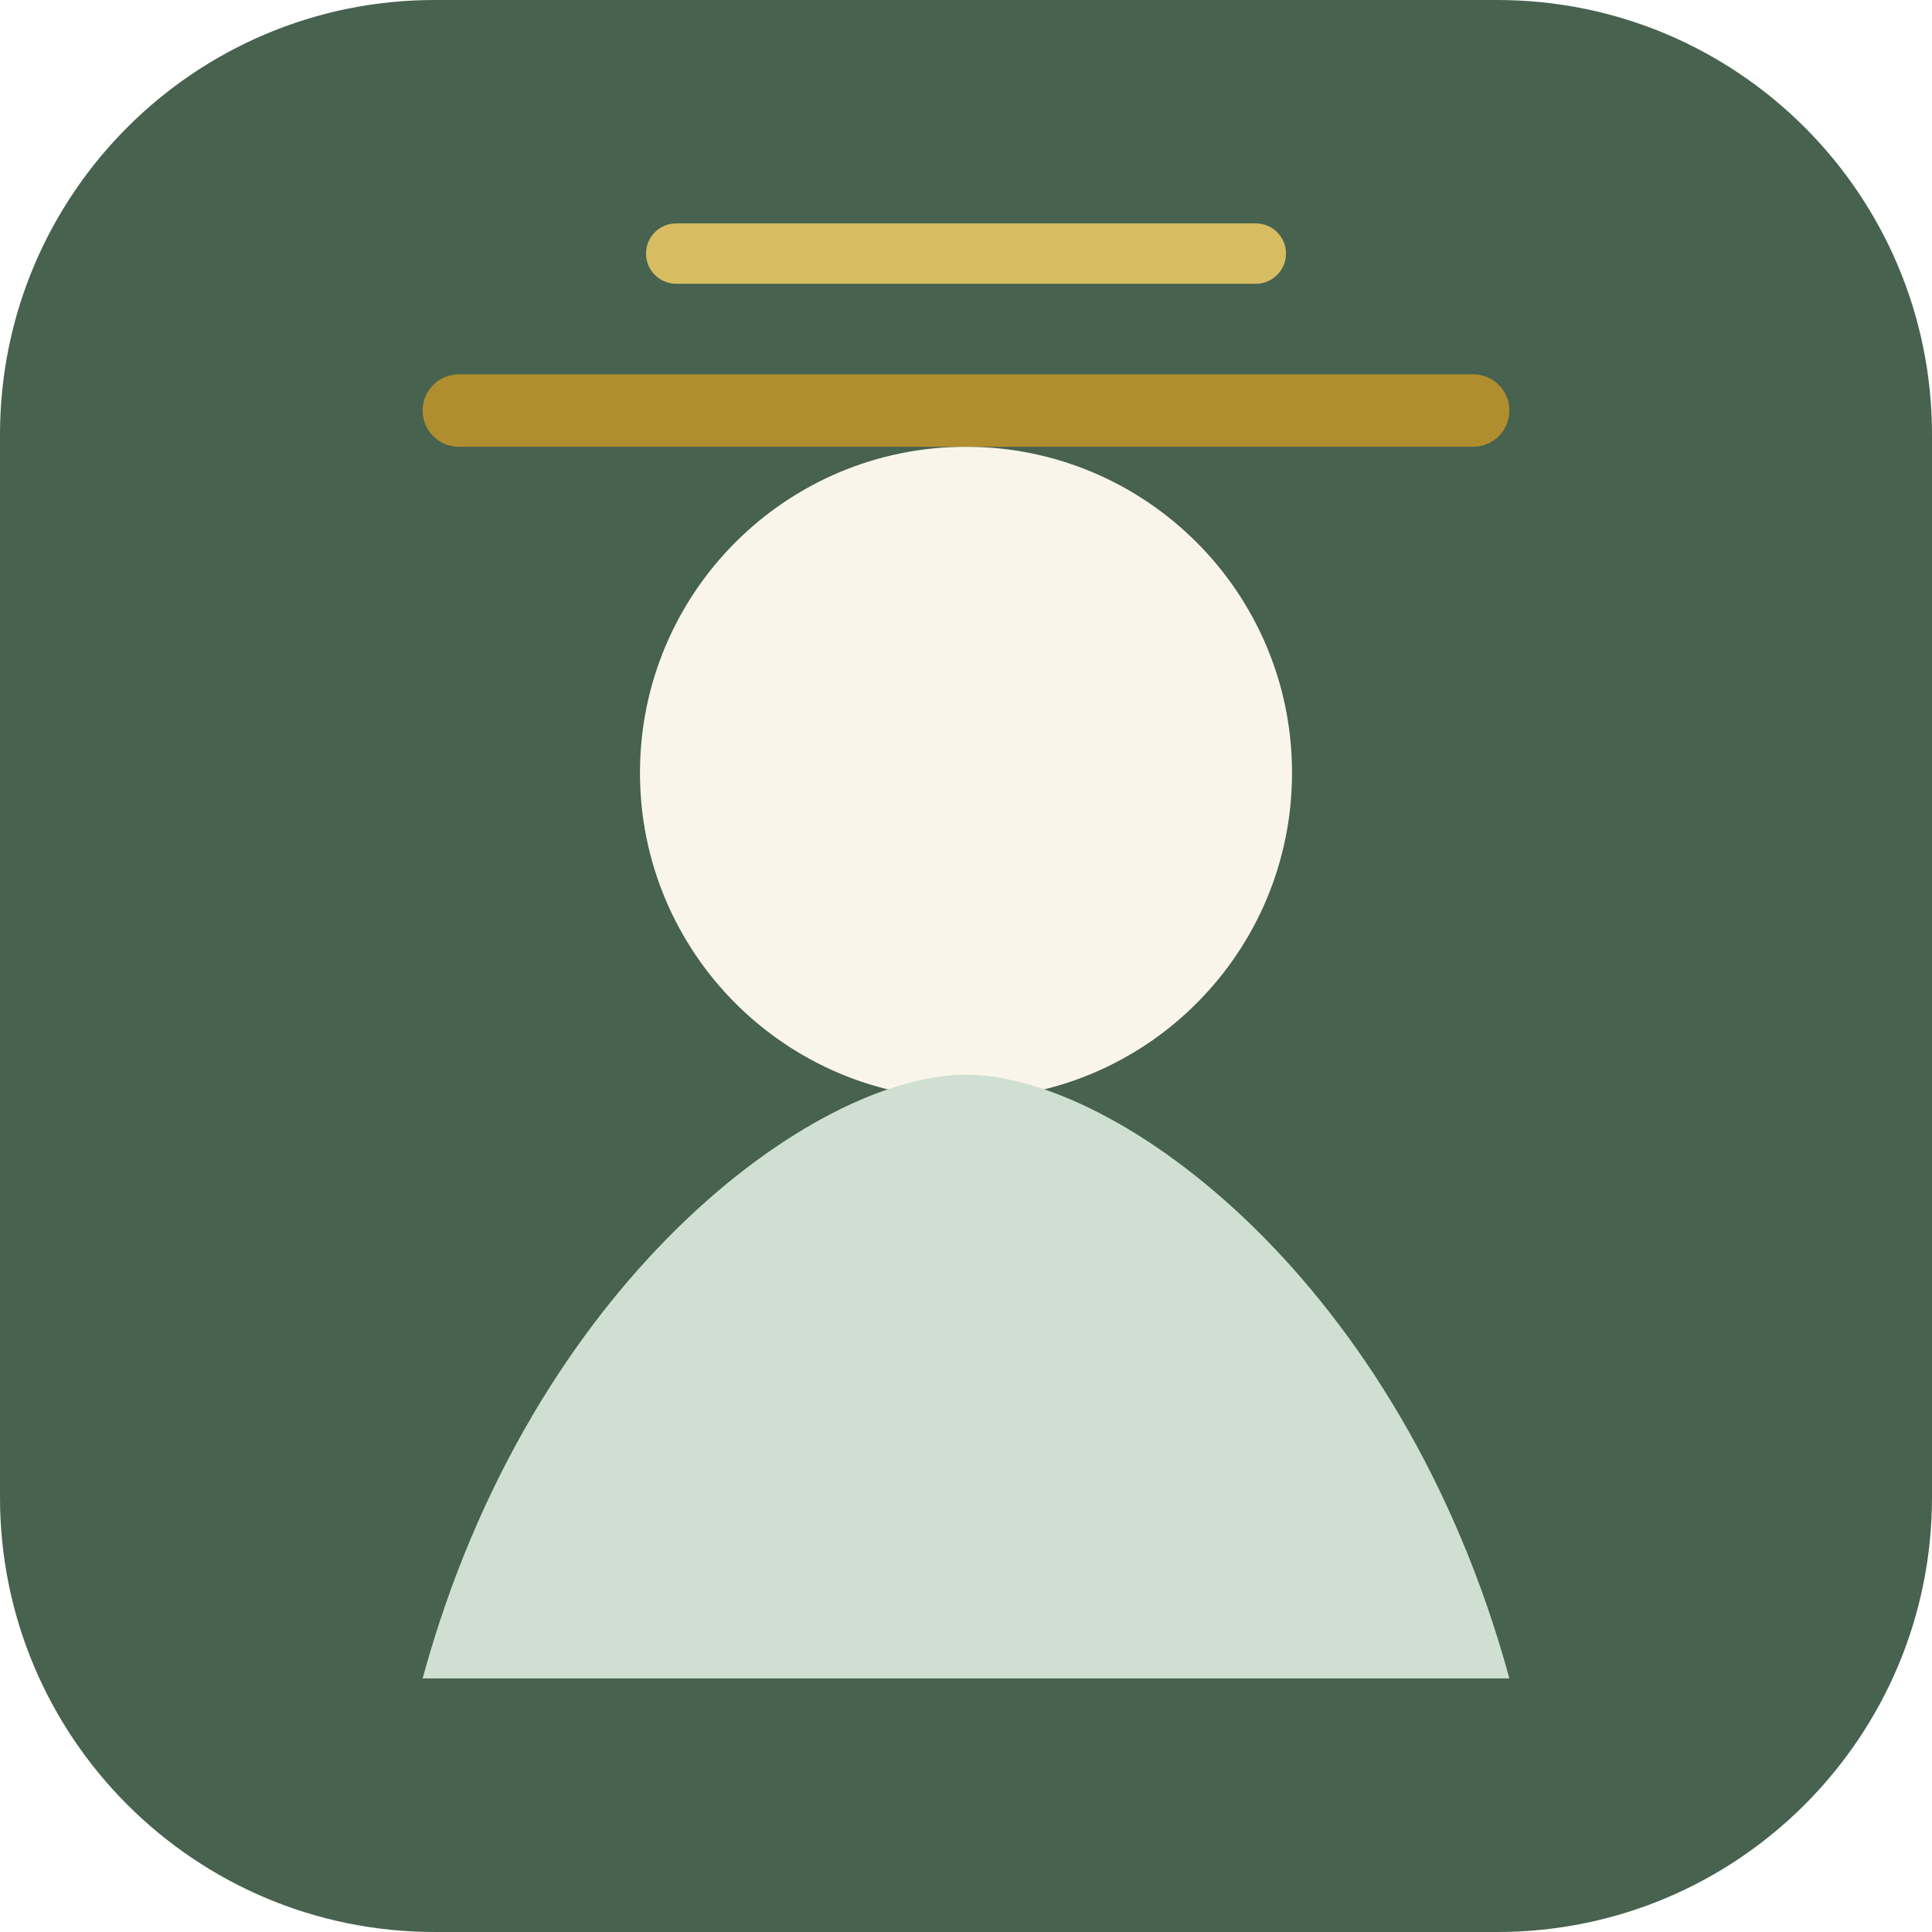
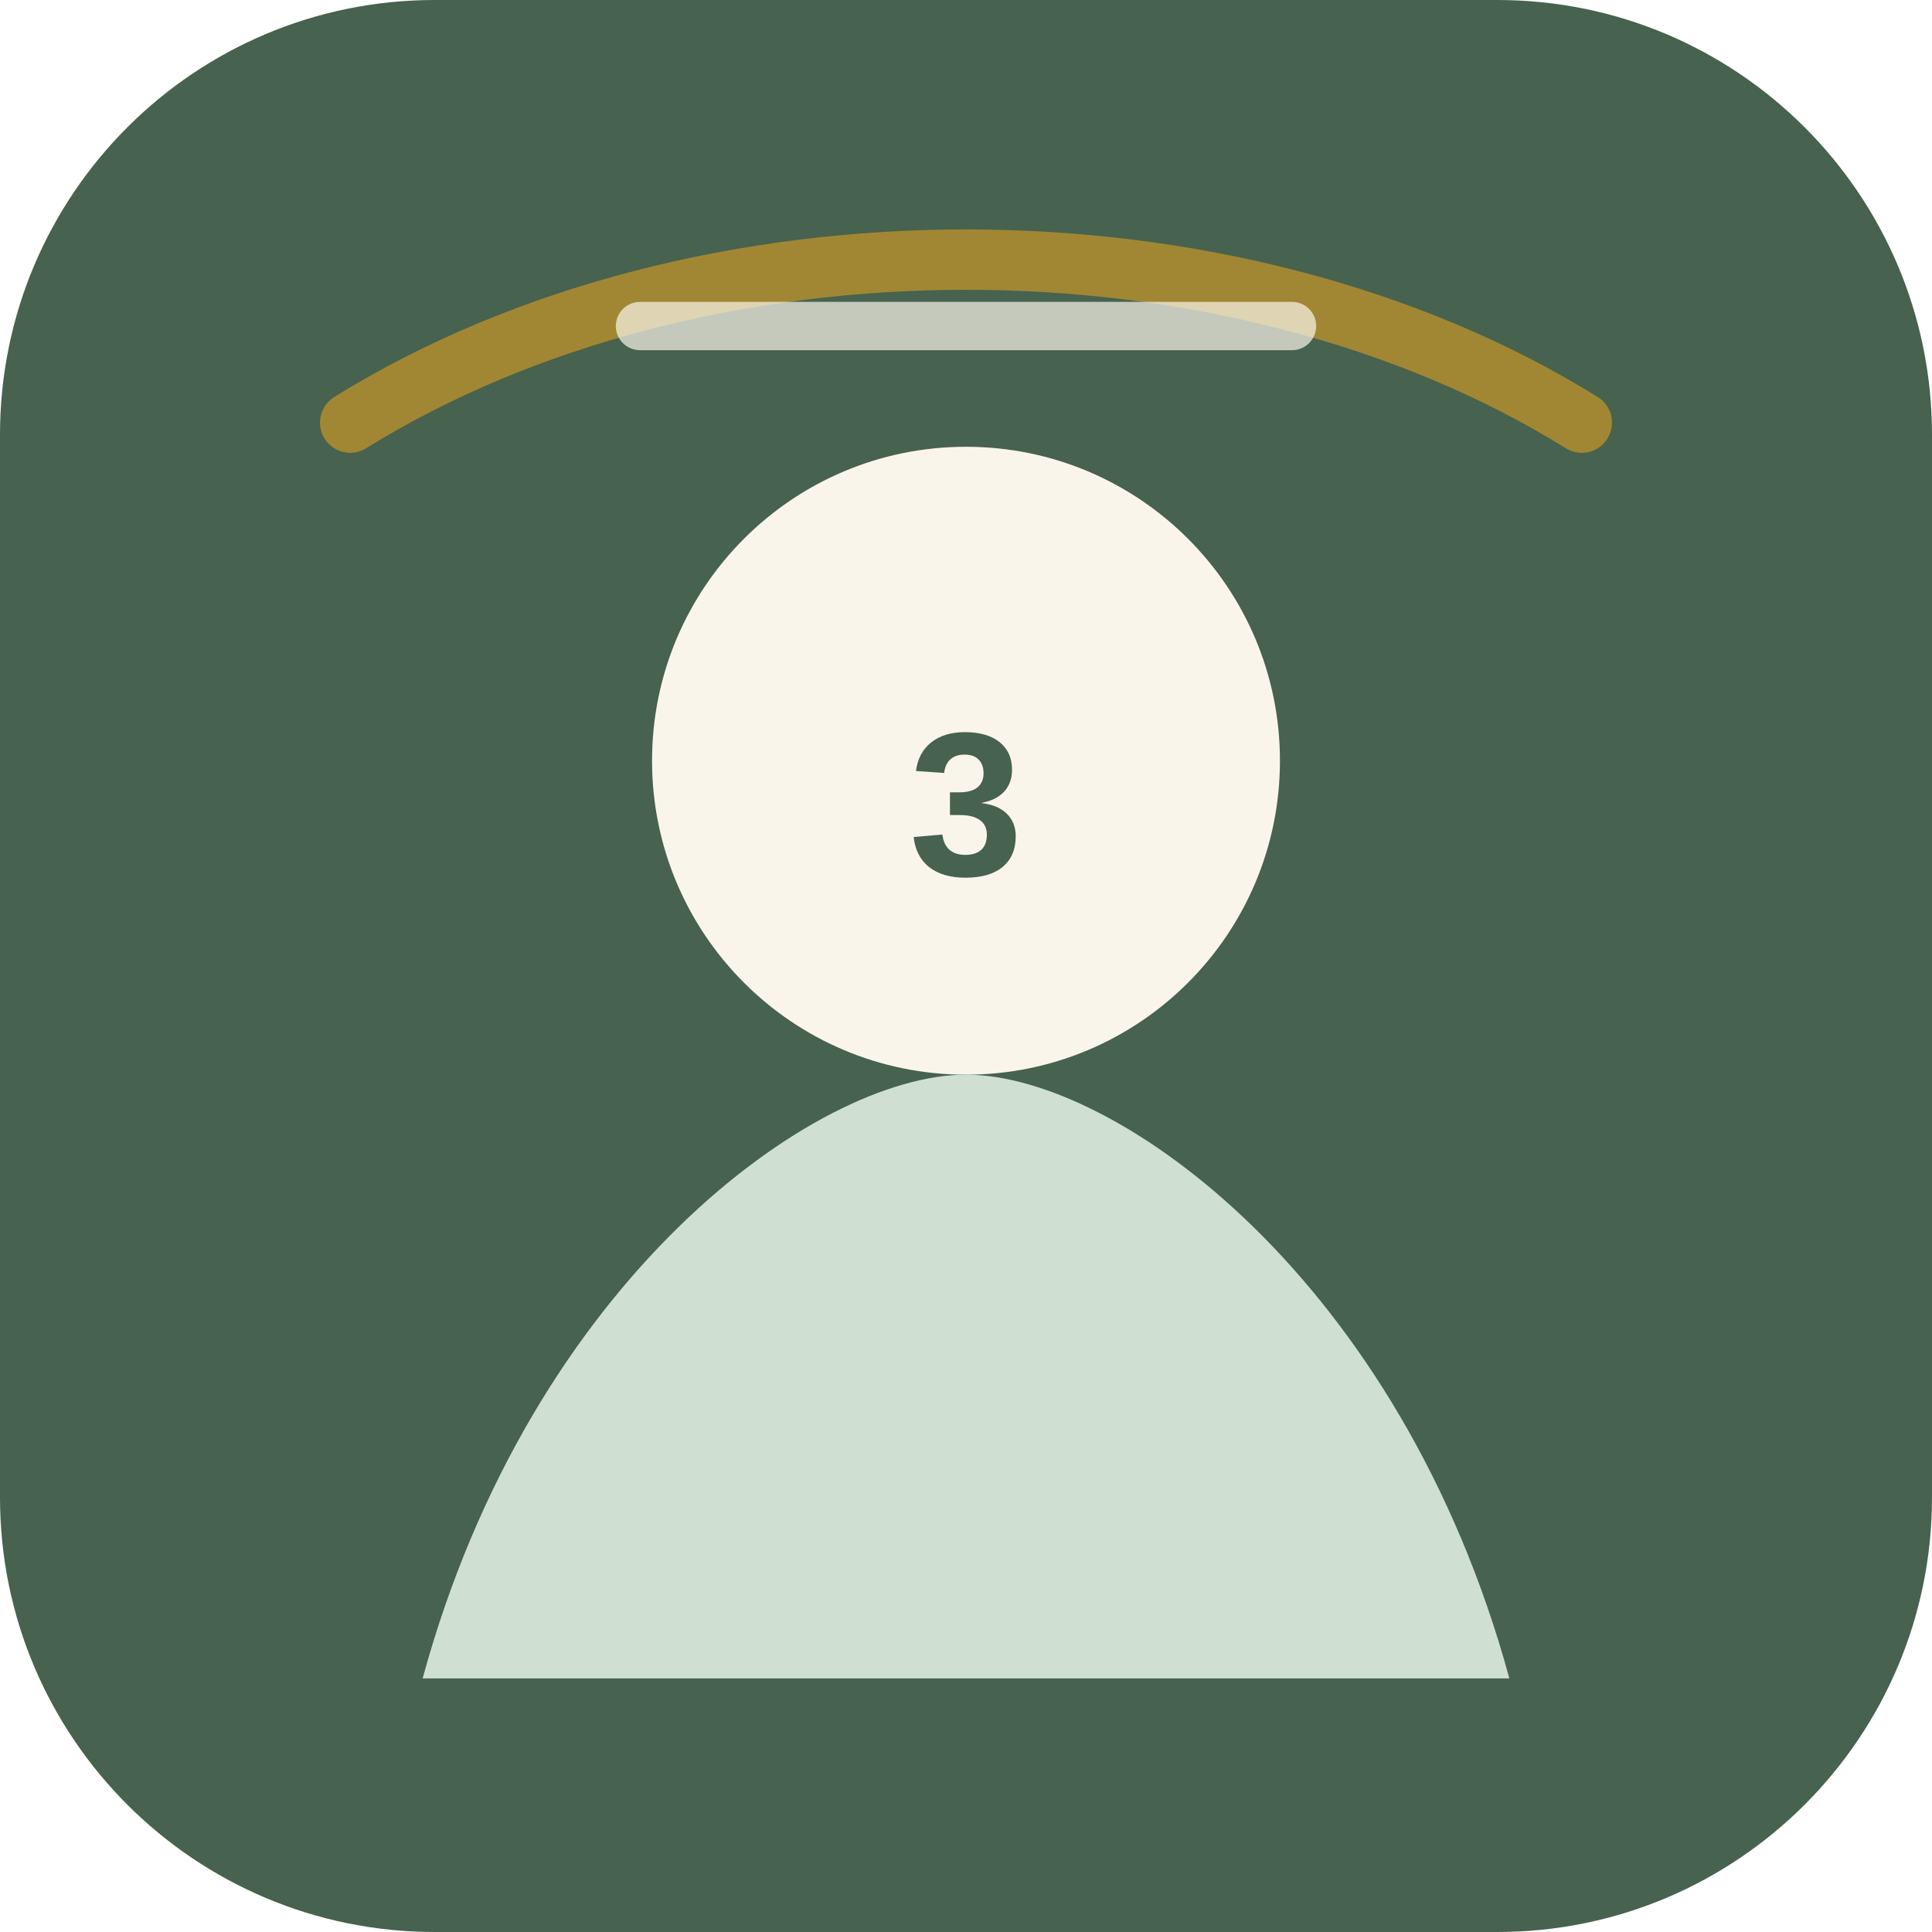
<svg xmlns="http://www.w3.org/2000/svg" viewBox="0 0 320 320">
  <rect width="320" height="320" rx="72" fill="#47624F" />
-   <circle cx="160" cy="128" r="54" fill="#FAF5EA" />
+   <path d="M58 70c58-36 146-36 204 0" fill="none" stroke="#B08D2E" stroke-width="10" stroke-linecap="round" opacity=".85" />
+   <circle cx="160" cy="126" r="52" fill="#FAF5EA" />
  <path d="M70 278c18-66 65-100 90-100s72 34 90 100" fill="#CFE0D3" />
-   <path d="M76 68h168" stroke="#B08D2E" stroke-width="12" stroke-linecap="round" />
-   <path d="M112 42h96" stroke="#D8BC62" stroke-width="10" stroke-linecap="round" />
+   <path d="M106 54h108" stroke="#FAF5EA" stroke-width="8" stroke-linecap="round" opacity=".7" />
+   <text x="160" y="145" text-anchor="middle" font-family="Arial" font-size="34" font-weight="700" fill="#47624F">3</text>
</svg>
